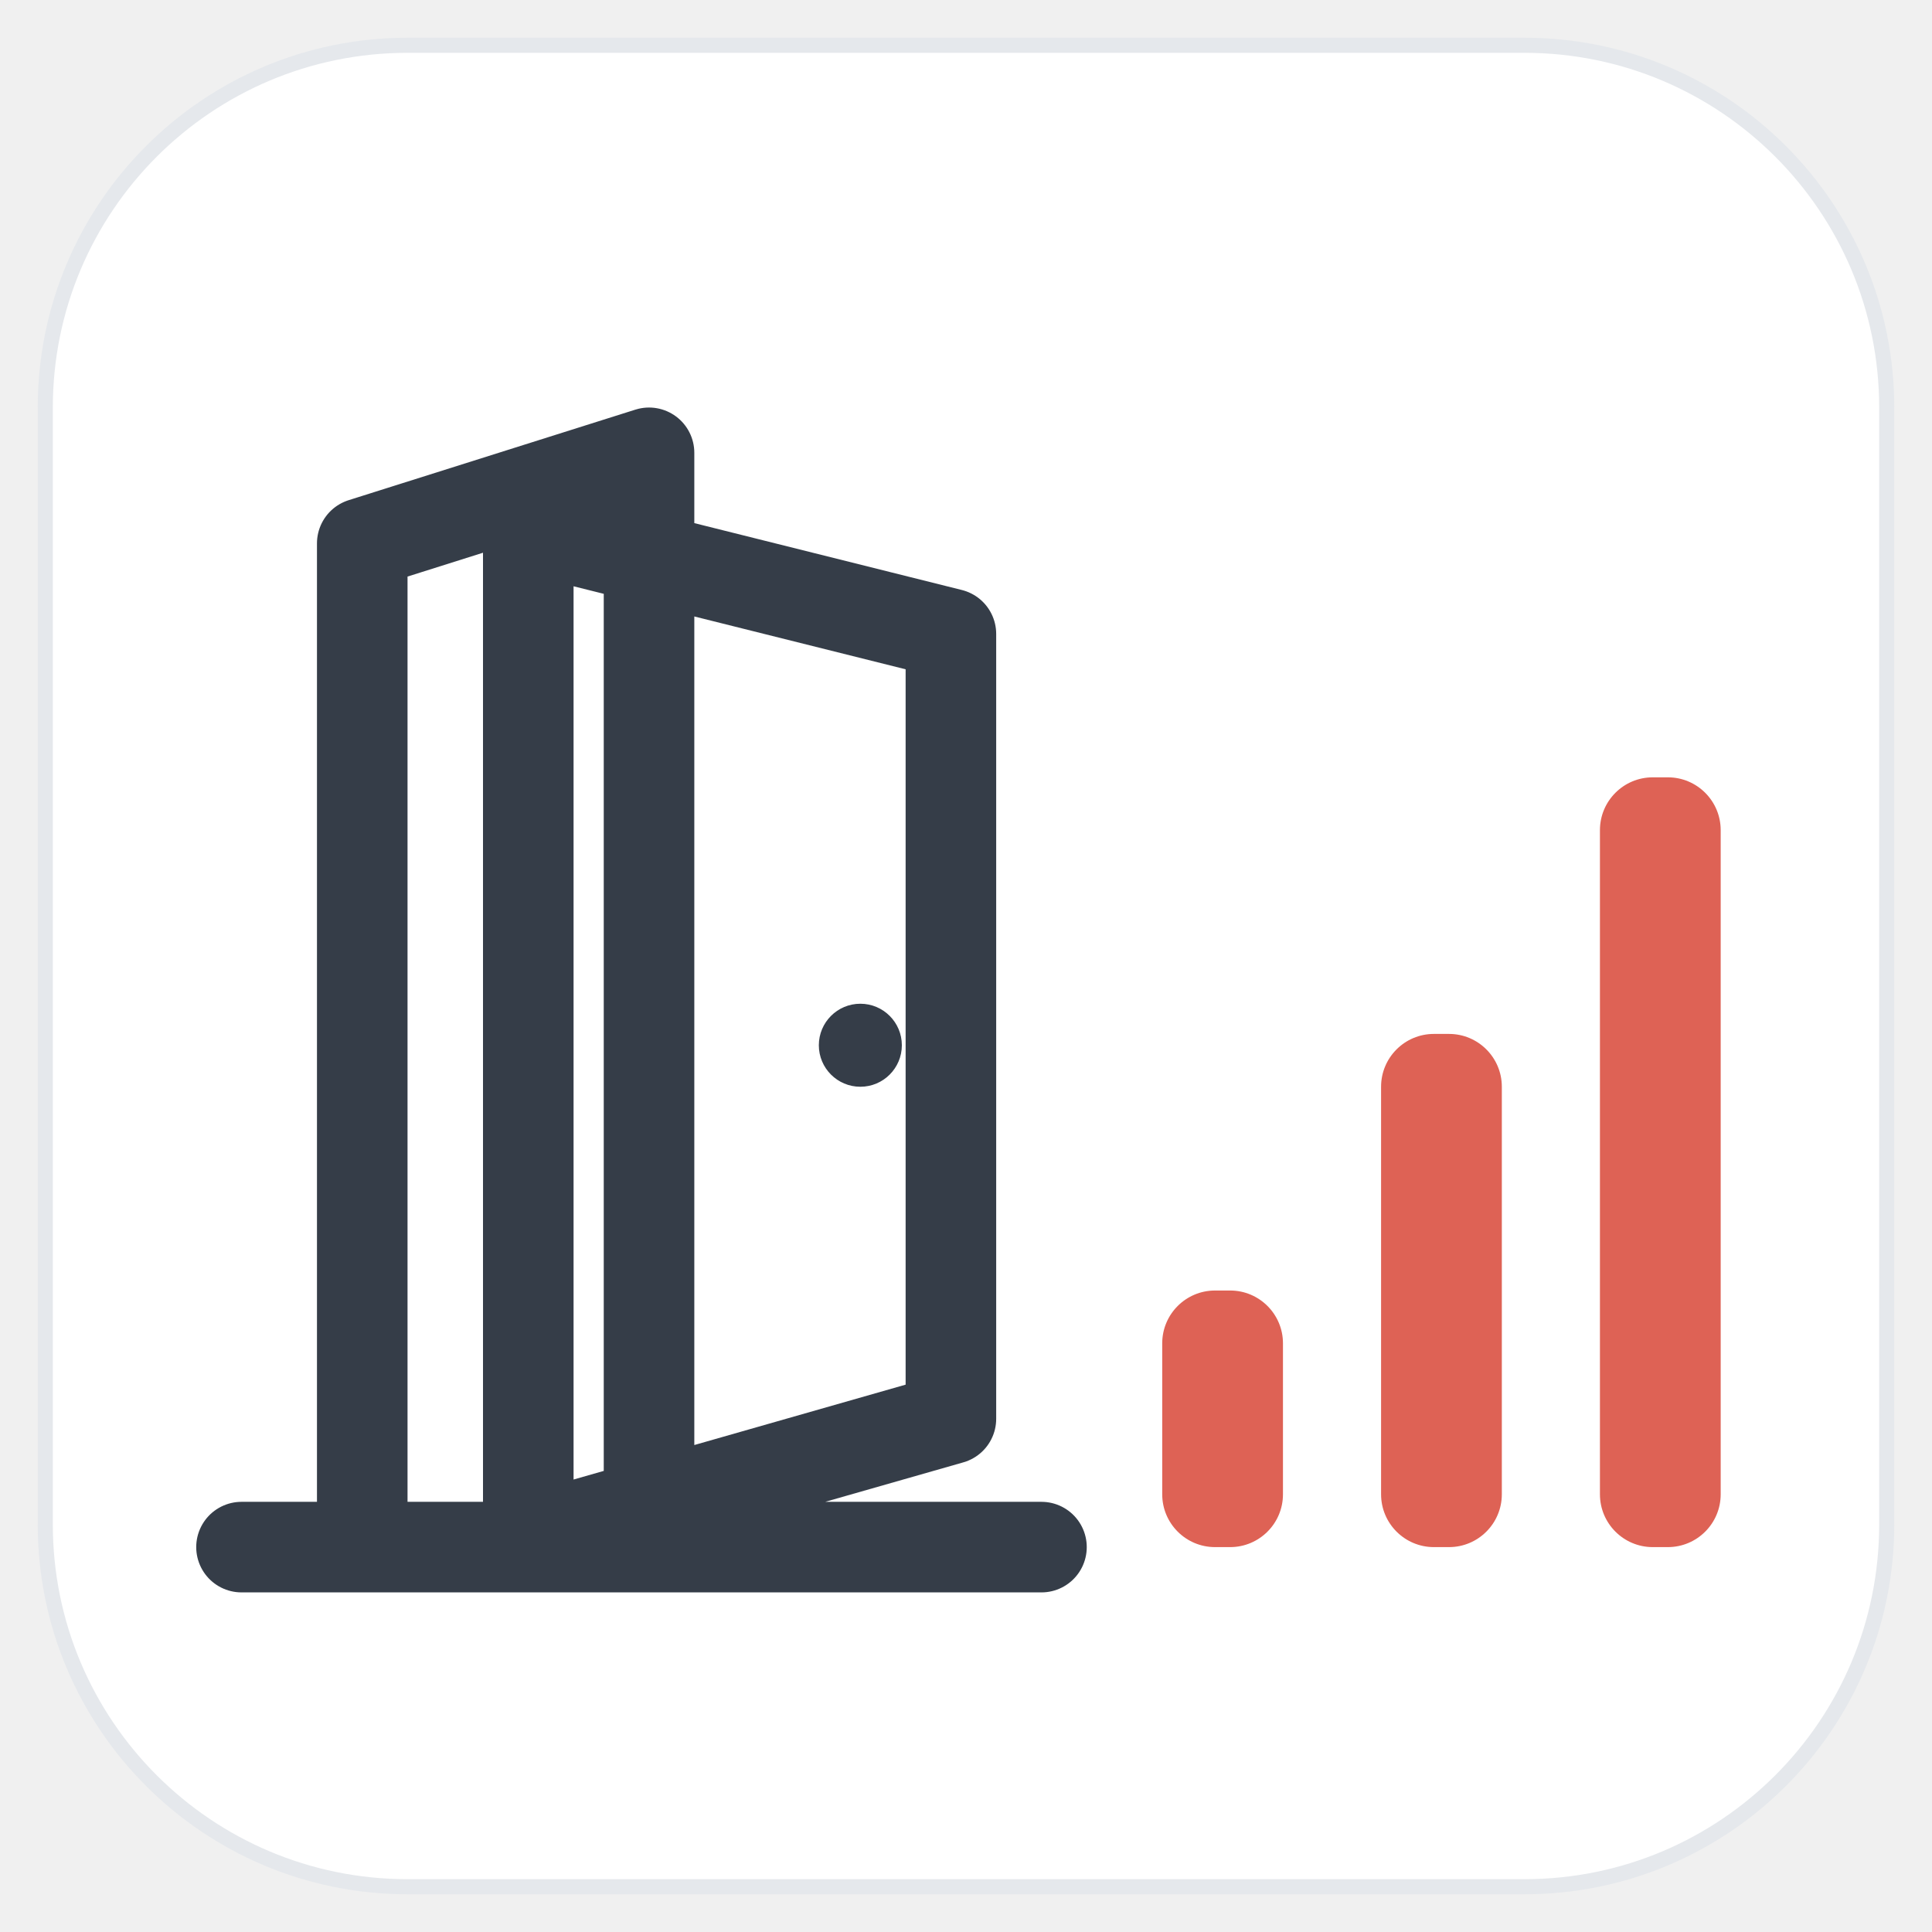
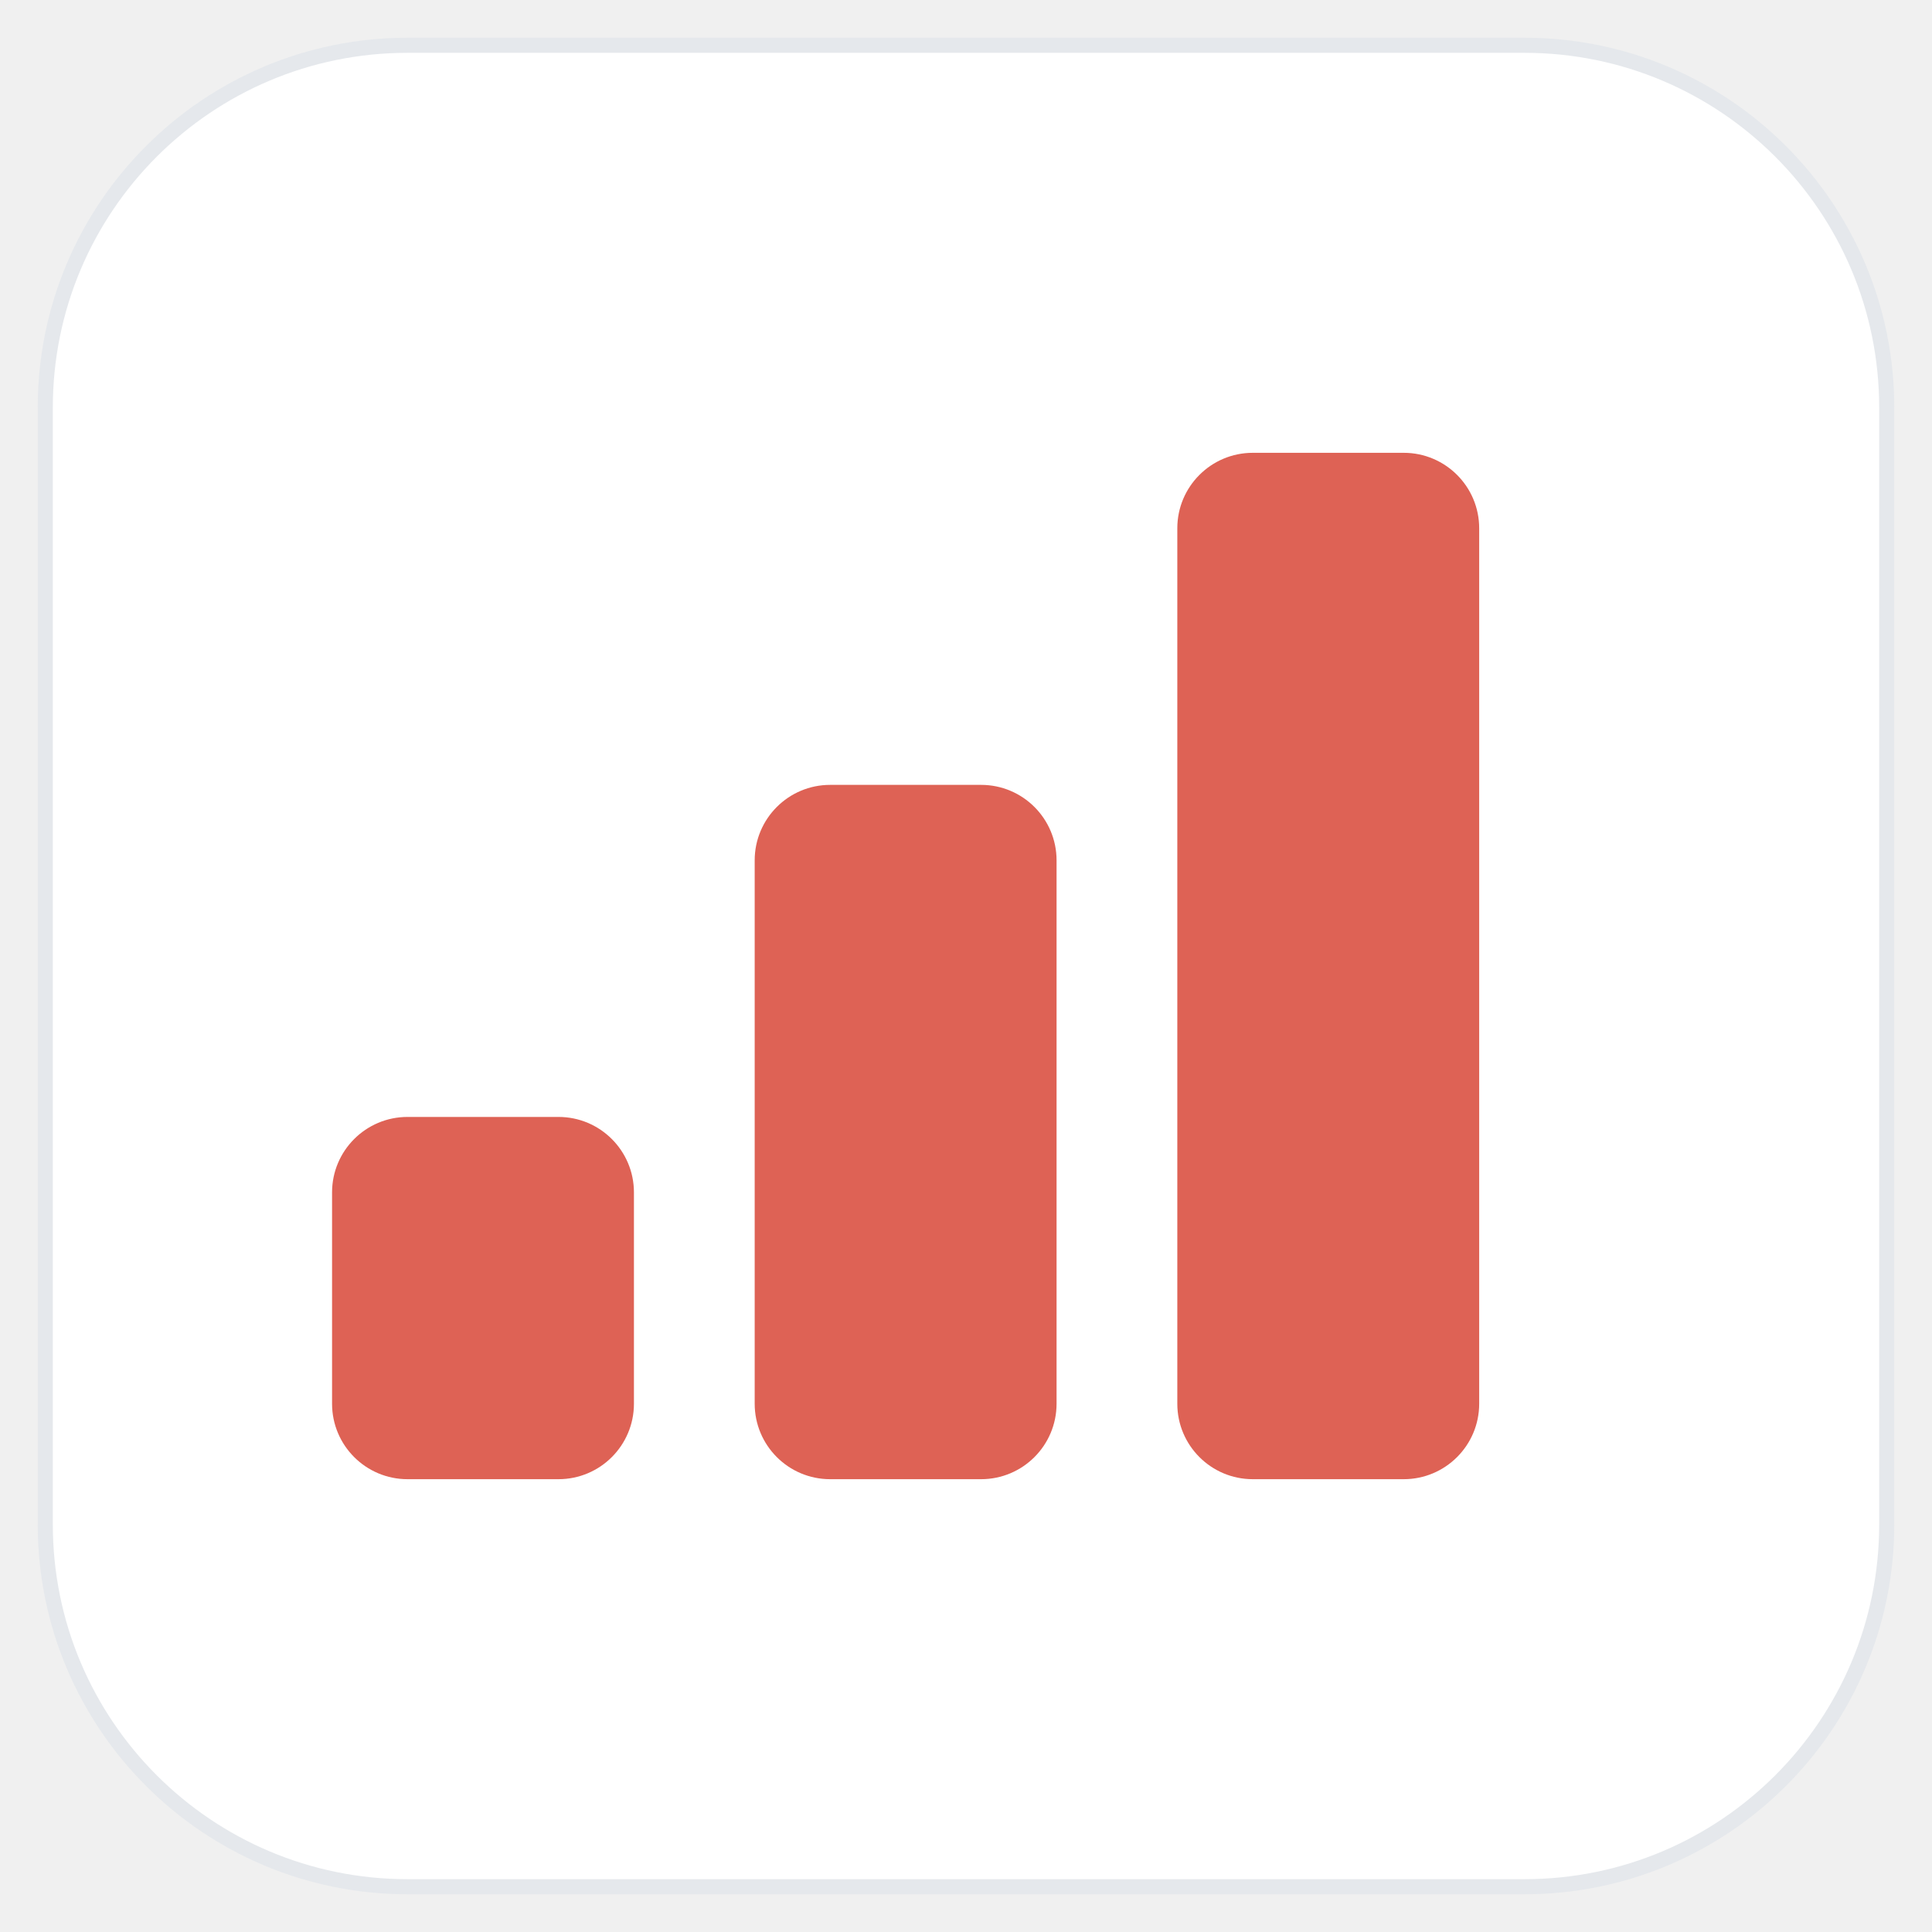
- <svg xmlns="http://www.w3.org/2000/svg" viewBox="0 0 256 256" role="img" aria-label="ESurfingDialer">
+ <svg xmlns="http://www.w3.org/2000/svg" viewBox="0 0 256 256" role="img" aria-label="ESurfingDialer signal">
  <rect x="6" y="6" width="244" height="244" rx="48" fill="#FFFFFF" stroke="#E5E8EC" stroke-width="2" />
-   <path d="M48 204V72L86 60V199M70 70L126 84V188L70 204Z M32 205H138" fill="none" stroke="#353D48" stroke-width="12" stroke-linecap="round" stroke-linejoin="round" />
-   <circle cx="114" cy="138.5" r="5.5" fill="#353D48" />
-   <rect x="154" y="171" width="16" height="34" rx="7" fill="#DE6255" />
-   <rect x="183" y="137" width="16" height="68" rx="7" fill="#DE6255" />
-   <rect x="212" y="103" width="16" height="102" rx="7" fill="#DE6255" />
+   <rect x="44" y="148" width="40" height="48" rx="10" fill="#DE6255" />
+   <rect x="100" y="104" width="40" height="92" rx="10" fill="#DE6255" />
+   <rect x="156" y="60" width="40" height="136" rx="10" fill="#DE6255" />
</svg>
